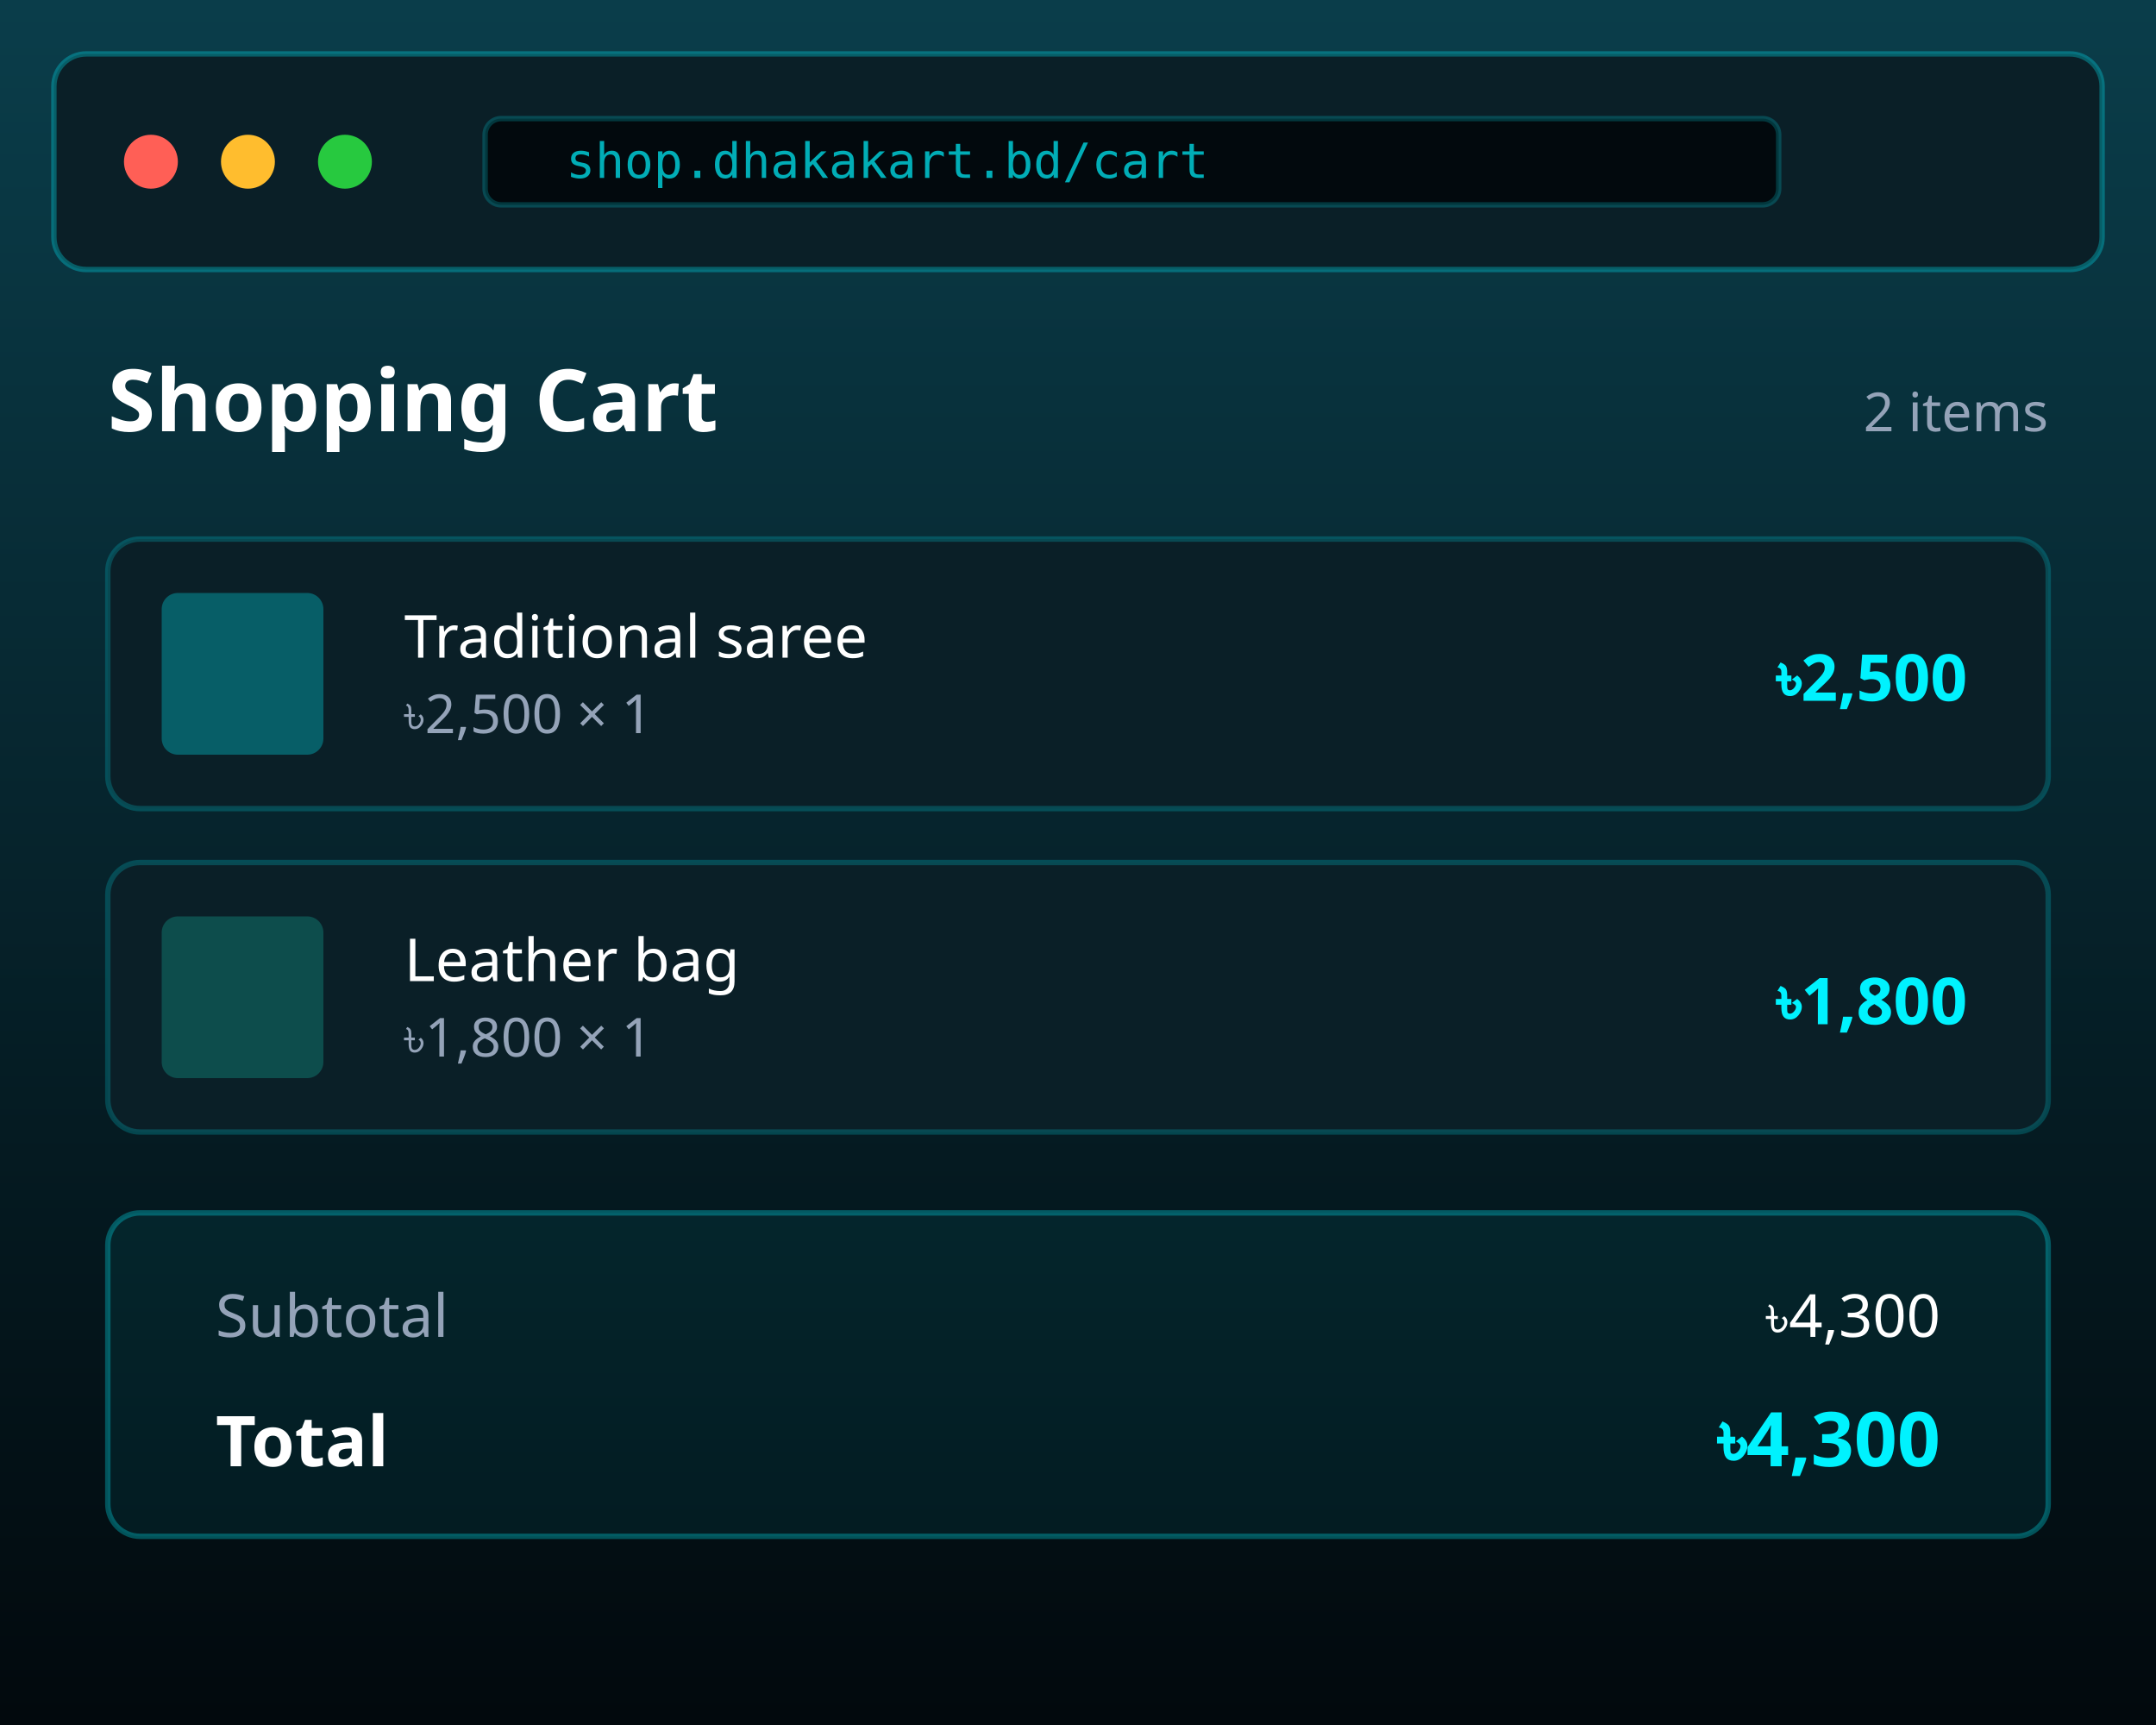
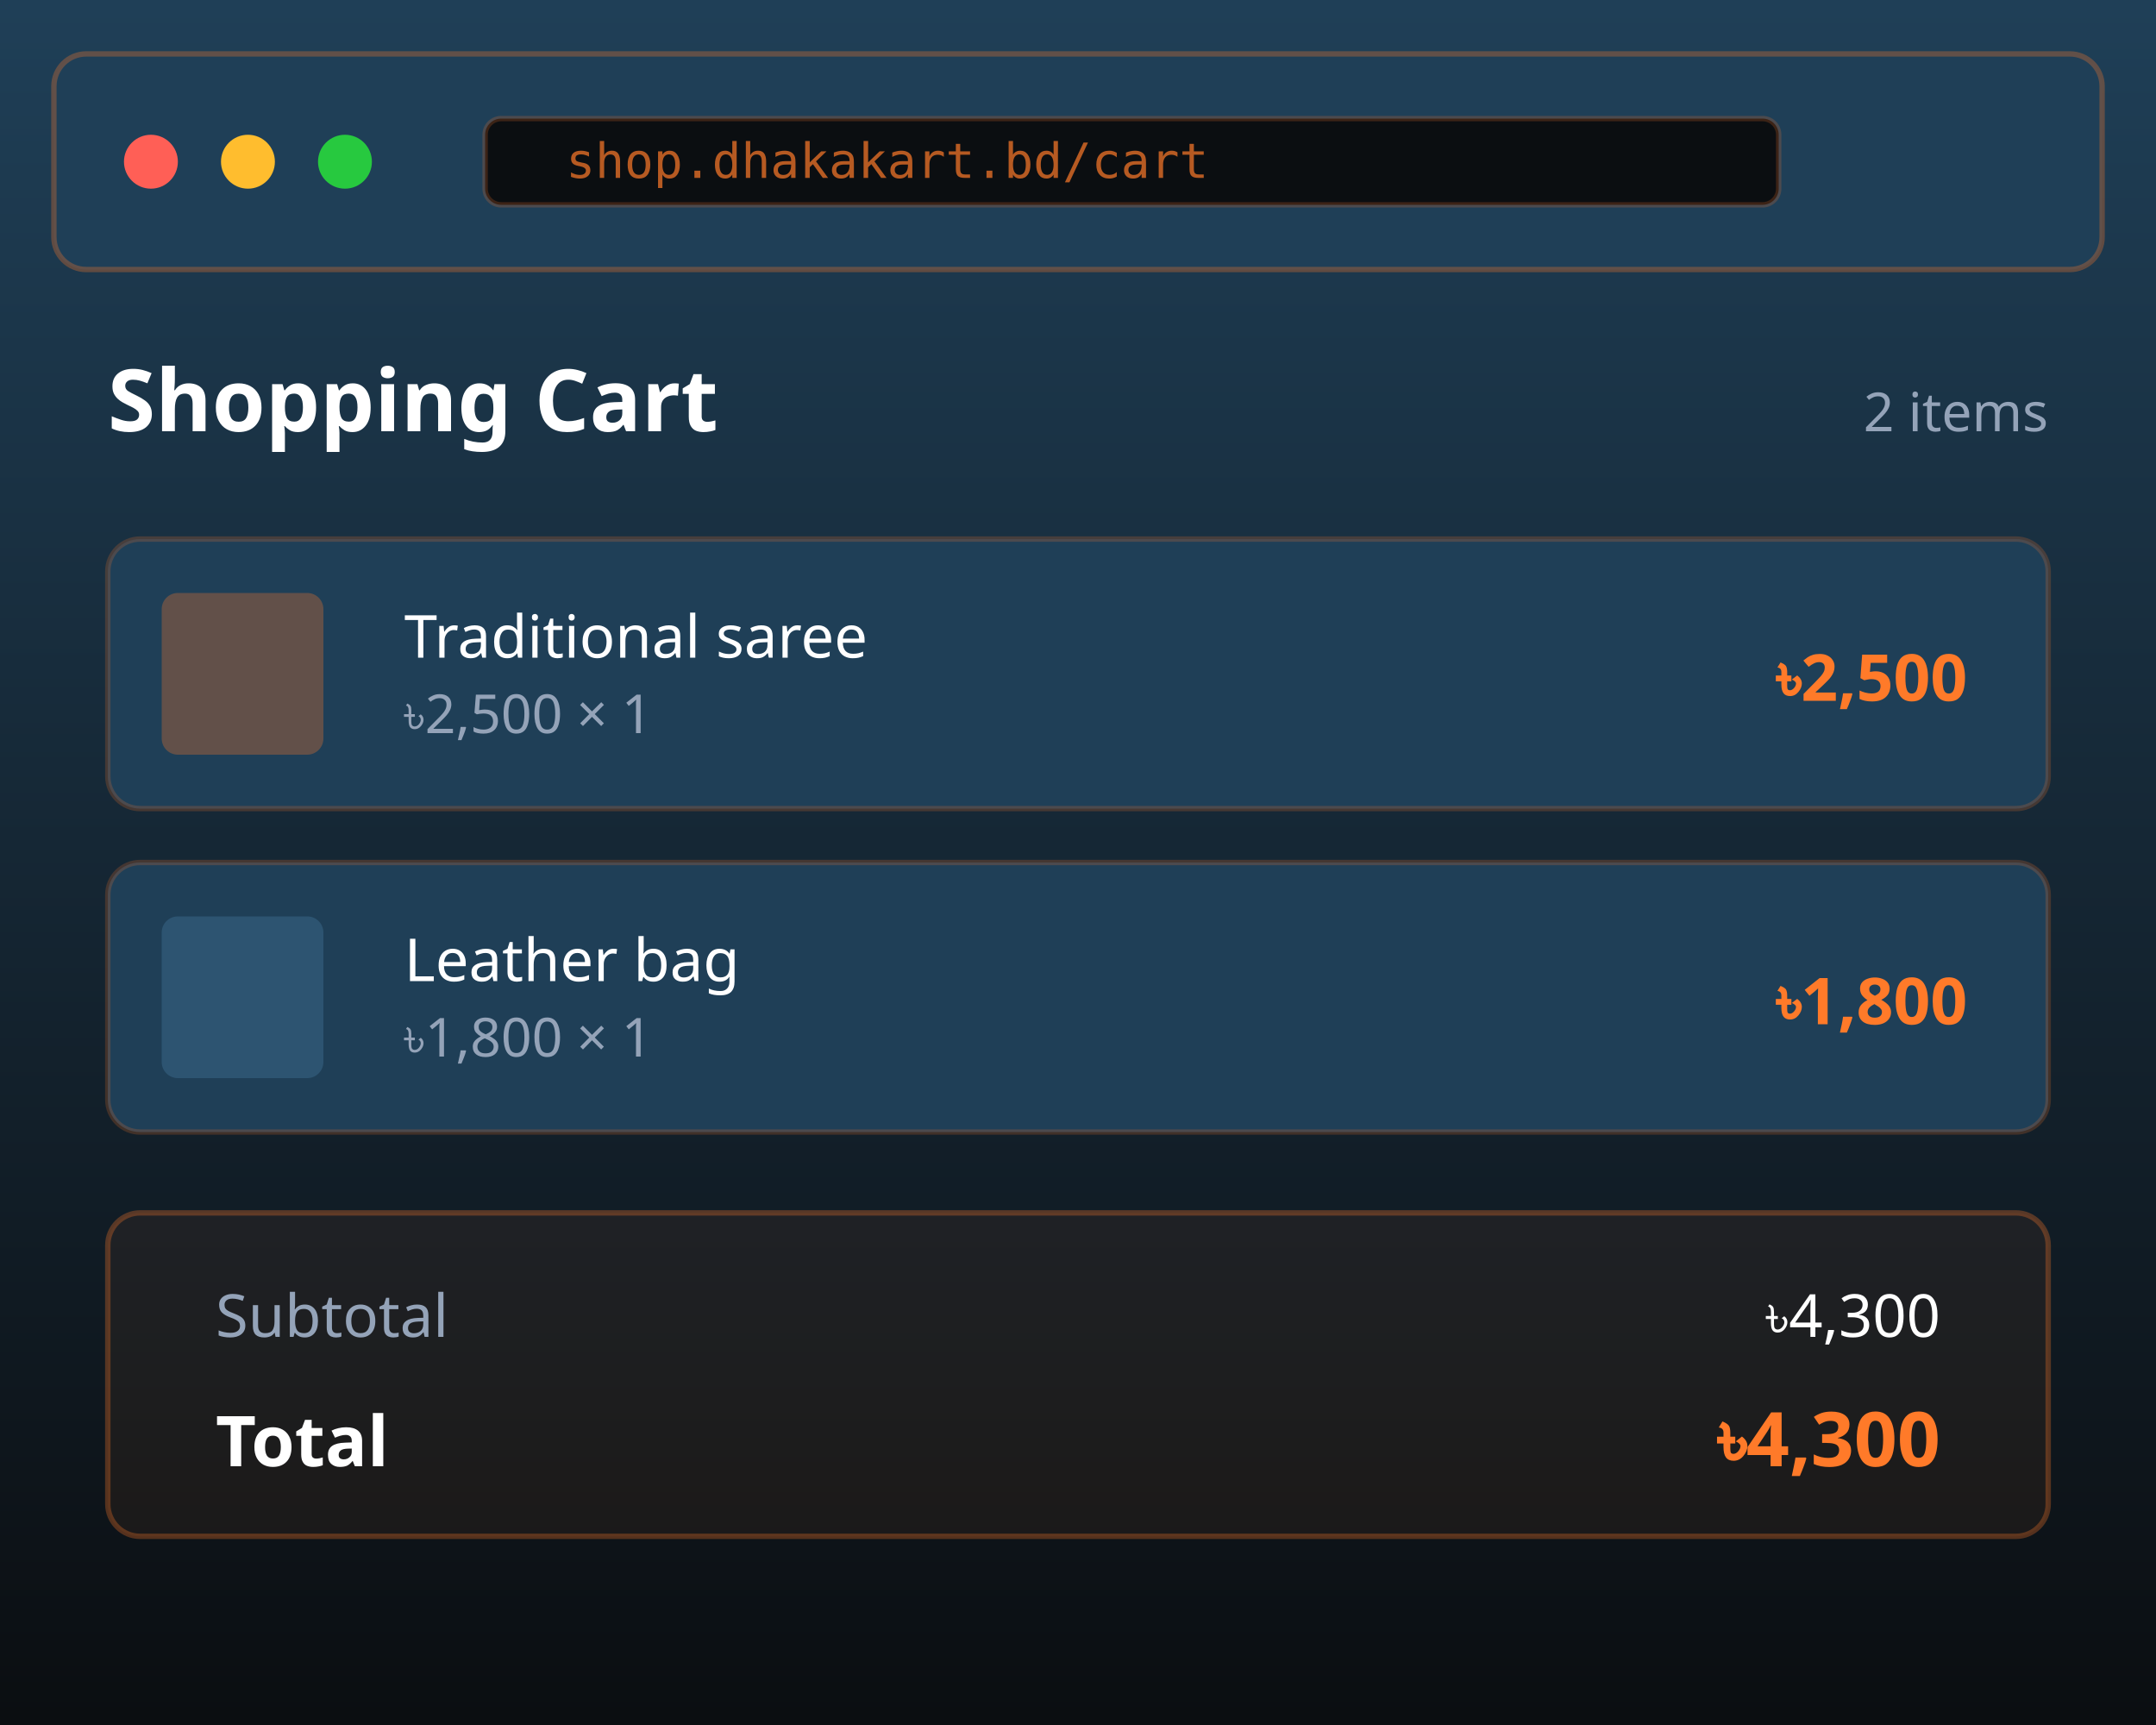
<svg xmlns="http://www.w3.org/2000/svg" viewBox="0 0 400 320">
  <defs>
    <linearGradient id="bg-os2" x1="0" y1="0" x2="0" y2="1">
-       <stop offset="0%" stop-color="#0a3d4a" />
-       <stop offset="100%" stop-color="#02090d" />
+       <stop offset="0%" stop-color="#1f3f57" />
+       <stop offset="100%" stop-color="#0b0e11" />
    </linearGradient>
  </defs>
  <rect width="400" height="320" fill="url(#bg-os2)" />
-   <rect x="10" y="10" width="380" height="40" rx="6" fill="#0a1f27" stroke="#00f2fe" stroke-opacity="0.3" />
+   <rect x="10" y="10" width="380" height="40" rx="6" fill="#1f3f57" stroke="#ff7a29" stroke-opacity="0.3" />
  <circle cx="28" cy="30" r="5" fill="#ff5f56" />
  <circle cx="46" cy="30" r="5" fill="#ffbd2e" />
  <circle cx="64" cy="30" r="5" fill="#27c93f" />
-   <rect x="90" y="22" width="240" height="16" rx="3" fill="#02090d" stroke="#00f2fe" stroke-opacity="0.2" />
-   <text x="105" y="33" font-family="monospace" font-size="9" fill="#00f2fe" opacity="0.7">shop.dhakakart.bd/cart</text>
+   <rect x="90" y="22" width="240" height="16" rx="3" fill="#0b0e11" stroke="#ff7a29" stroke-opacity="0.2" />
+   <text x="105" y="33" font-family="monospace" font-size="9" fill="#ff7a29" opacity="0.7">shop.dhakakart.bd/cart</text>
  <text x="20" y="80" font-family="sans-serif" font-size="16" font-weight="bold" fill="#ffffff">Shopping Cart</text>
  <text x="380" y="80" text-anchor="end" font-family="sans-serif" font-size="10" fill="#94a3b8">2 items</text>
  <g transform="translate(20,100)">
-     <rect width="360" height="50" rx="6" fill="#0a1f27" stroke="#00f2fe" stroke-opacity="0.2" />
-     <rect x="10" y="10" width="30" height="30" rx="3" fill="#00f2fe" opacity="0.3" />
+     <rect width="360" height="50" rx="6" fill="#1f3f57" stroke="#ff7a29" stroke-opacity="0.2" />
+     <rect x="10" y="10" width="30" height="30" rx="3" fill="#ff7a29" opacity="0.3" />
    <text x="55" y="22" font-family="sans-serif" font-size="11" fill="#ffffff">Traditional saree</text>
    <text x="55" y="36" font-family="sans-serif" font-size="10" fill="#94a3b8">৳2,500 × 1</text>
-     <text x="345" y="30" text-anchor="end" font-family="sans-serif" font-size="12" font-weight="bold" fill="#00f2fe">৳2,500</text>
+     <text x="345" y="30" text-anchor="end" font-family="sans-serif" font-size="12" font-weight="bold" fill="#ff7a29">৳2,500</text>
  </g>
  <g transform="translate(20,160)">
-     <rect width="360" height="50" rx="6" fill="#0a1f27" stroke="#00f2fe" stroke-opacity="0.2" />
-     <rect x="10" y="10" width="30" height="30" rx="3" fill="#14b8a6" opacity="0.3" />
+     <rect width="360" height="50" rx="6" fill="#1f3f57" stroke="#ff7a29" stroke-opacity="0.2" />
+     <rect x="10" y="10" width="30" height="30" rx="3" fill="#4c86b0" opacity="0.3" />
    <text x="55" y="22" font-family="sans-serif" font-size="11" fill="#ffffff">Leather bag</text>
    <text x="55" y="36" font-family="sans-serif" font-size="10" fill="#94a3b8">৳1,800 × 1</text>
-     <text x="345" y="30" text-anchor="end" font-family="sans-serif" font-size="12" font-weight="bold" fill="#00f2fe">৳1,800</text>
+     <text x="345" y="30" text-anchor="end" font-family="sans-serif" font-size="12" font-weight="bold" fill="#ff7a29">৳1,800</text>
  </g>
-   <rect x="20" y="225" width="360" height="60" rx="6" fill="#00f2fe" fill-opacity="0.06" stroke="#00f2fe" stroke-opacity="0.3" />
+   <rect x="20" y="225" width="360" height="60" rx="6" fill="#ff7a29" fill-opacity="0.06" stroke="#ff7a29" stroke-opacity="0.3" />
  <text x="40" y="248" font-family="sans-serif" font-size="11" fill="#94a3b8">Subtotal</text>
  <text x="360" y="248" text-anchor="end" font-family="sans-serif" font-size="11" fill="#ffffff">৳4,300</text>
  <text x="40" y="272" font-family="sans-serif" font-size="13" font-weight="bold" fill="#ffffff">Total</text>
-   <text x="360" y="272" text-anchor="end" font-family="sans-serif" font-size="14" font-weight="bold" fill="#00f2fe">৳4,300</text>
+   <text x="360" y="272" text-anchor="end" font-family="sans-serif" font-size="14" font-weight="bold" fill="#ff7a29">৳4,300</text>
</svg>
